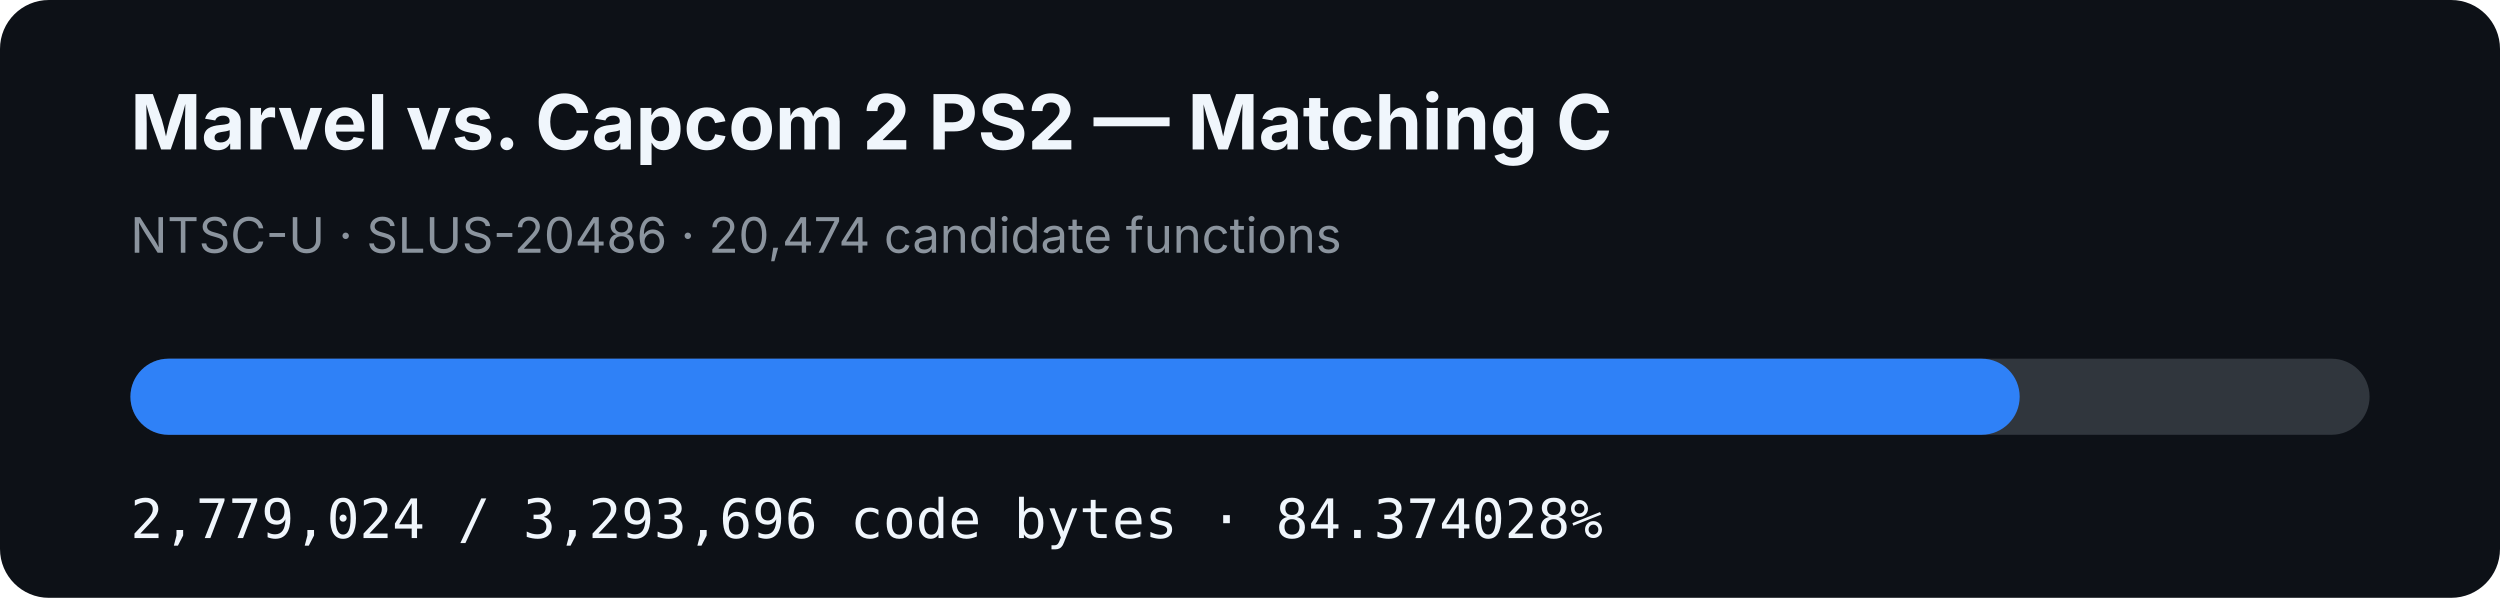
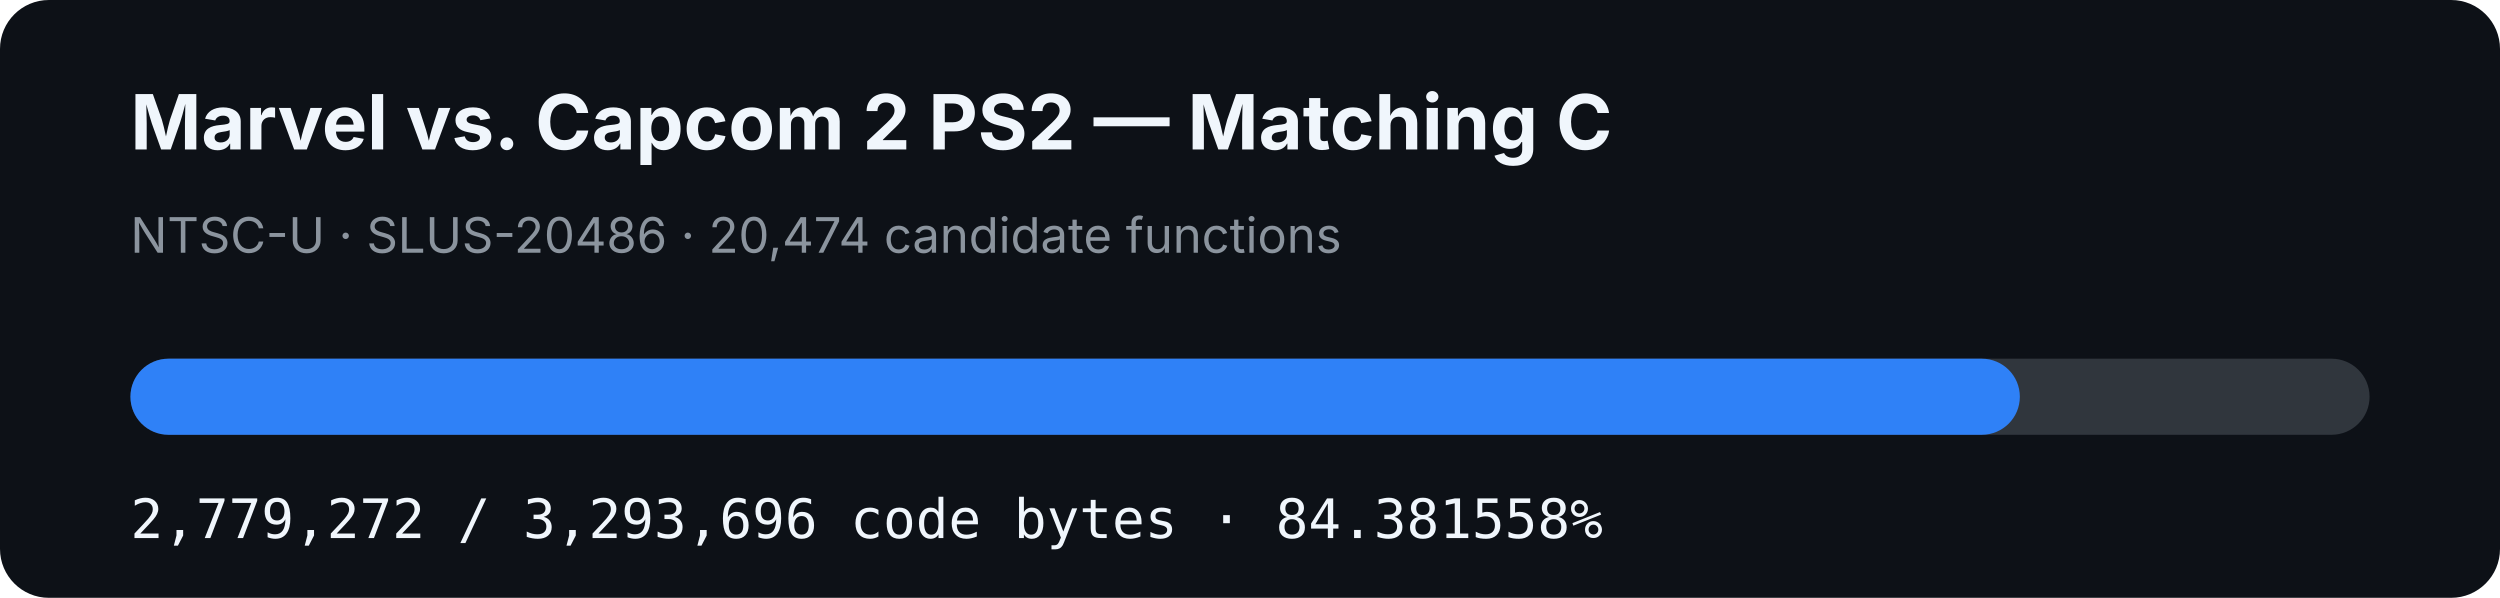
- <svg xmlns="http://www.w3.org/2000/svg" width="920" height="220" viewBox="0 0 920 220" role="img" aria-label="MVC2 PS2 matching C progress: 84.374028%">
+ <svg xmlns="http://www.w3.org/2000/svg" width="920" height="220" viewBox="0 0 920 220" role="img" aria-label="MVC2 PS2 matching C progress: 84.381558%">
  <rect width="920" height="220" rx="18" fill="#0d1117" />
  <text x="48" y="55" fill="#f0f6fc" font-family="-apple-system,BlinkMacSystemFont,Segoe UI,sans-serif" font-size="28" font-weight="700">Marvel vs. Capcom 2 PS2 — Matching C</text>
  <text x="48" y="93" fill="#8b949e" font-family="-apple-system,BlinkMacSystemFont,Segoe UI,sans-serif" font-size="18">NTSC-U · SLUS-20486 · 20,474 candidate functions</text>
  <rect x="48" y="132" width="824" height="28" rx="14" fill="#30363d" />
-   <rect x="48" y="132" width="695.242" height="28" rx="14" fill="#2f81f7" />
-   <text x="48" y="198" fill="#f0f6fc" font-family="ui-monospace,SFMono-Regular,Menlo,monospace" font-size="20">2,779,024 / 3,293,696 code bytes · 84.374028%</text>
+   <rect x="48" y="132" width="695.304" height="28" rx="14" fill="#2f81f7" />
+   <text x="48" y="198" fill="#f0f6fc" font-family="ui-monospace,SFMono-Regular,Menlo,monospace" font-size="20">2,779,272 / 3,293,696 code bytes · 84.381558%</text>
</svg>
